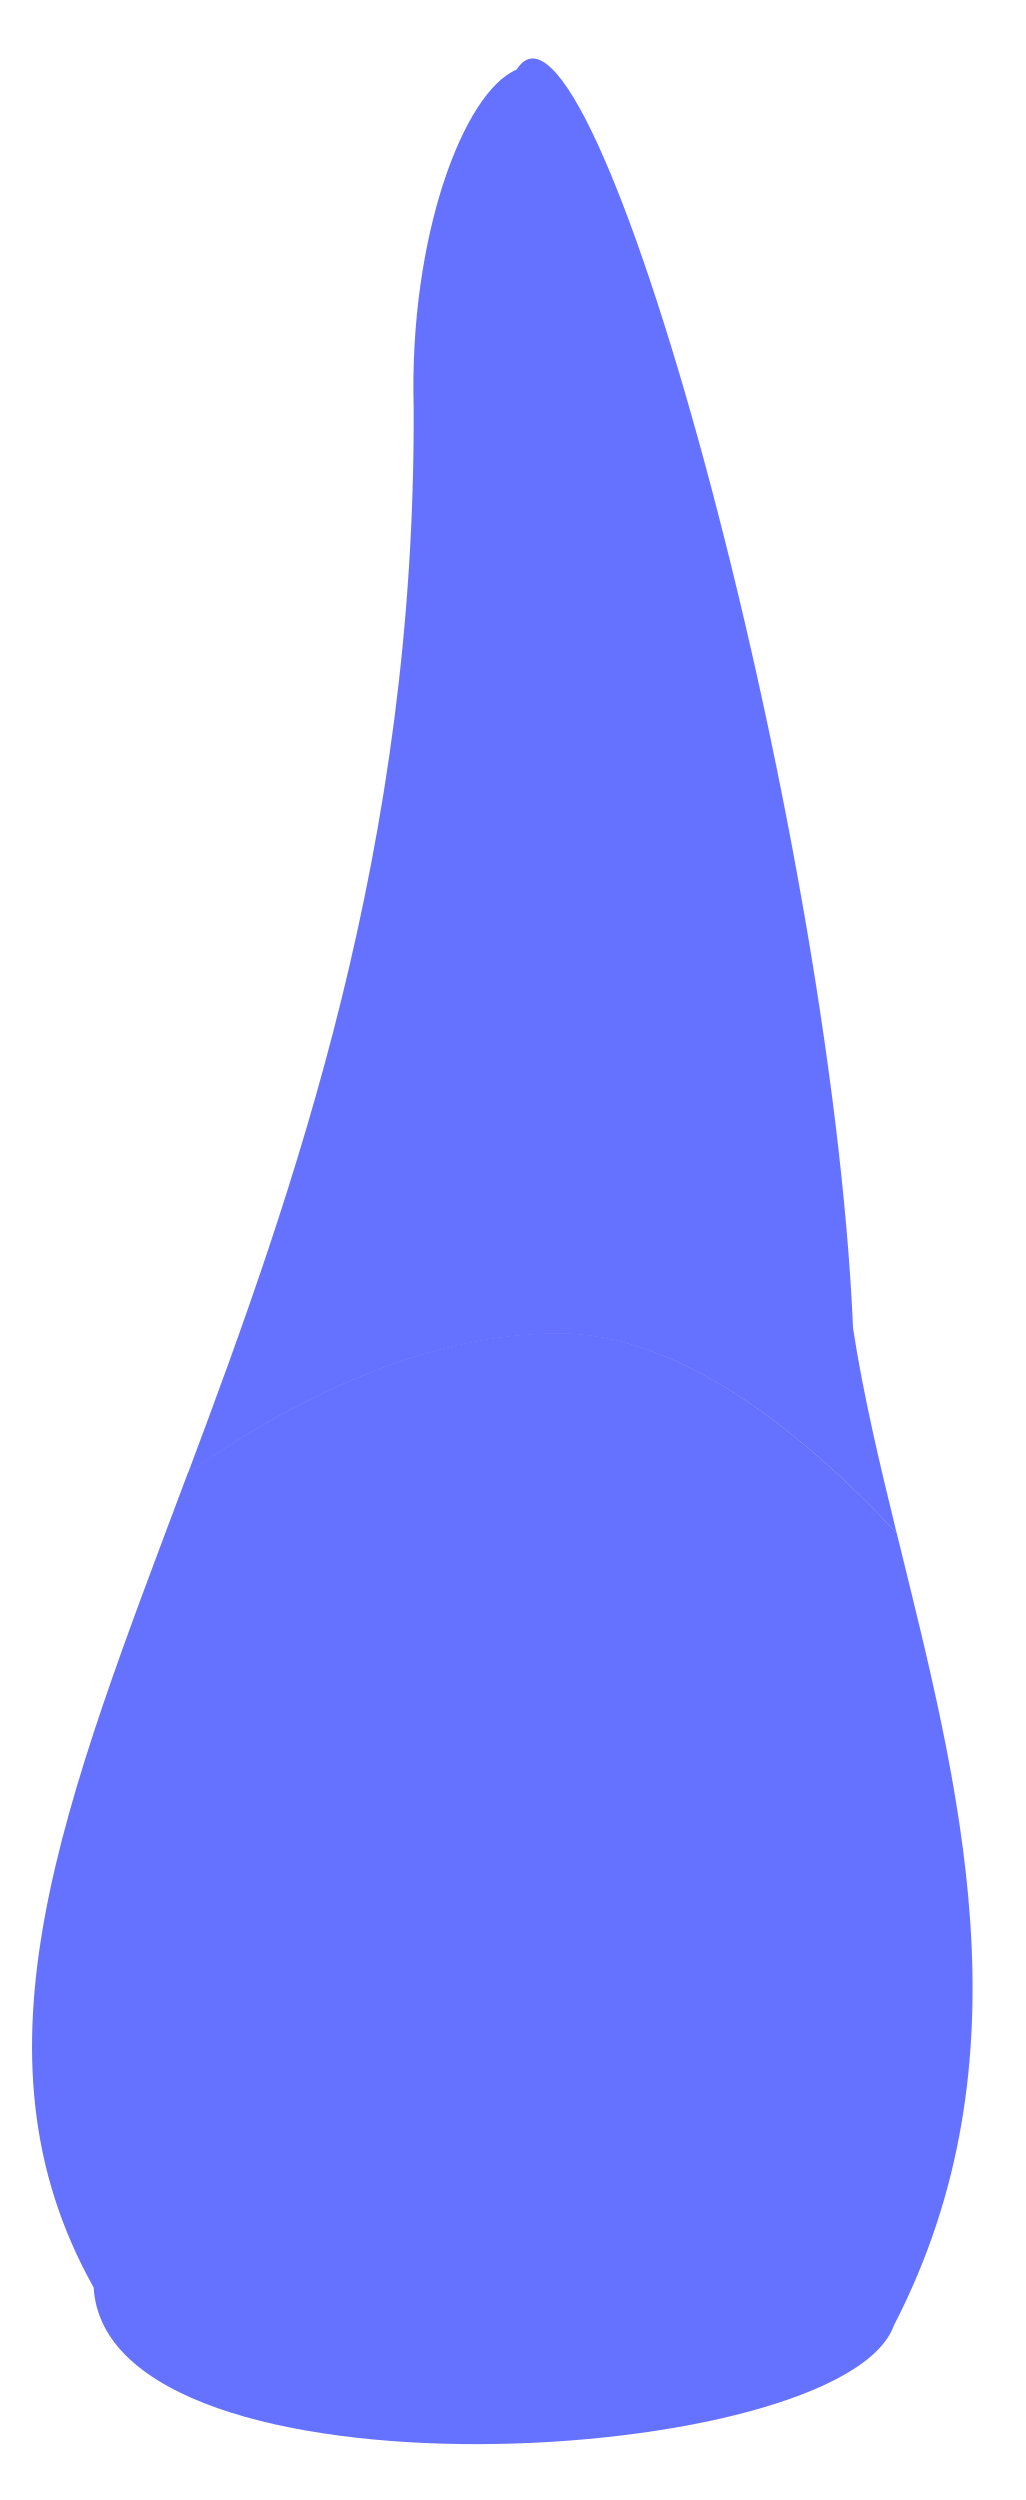
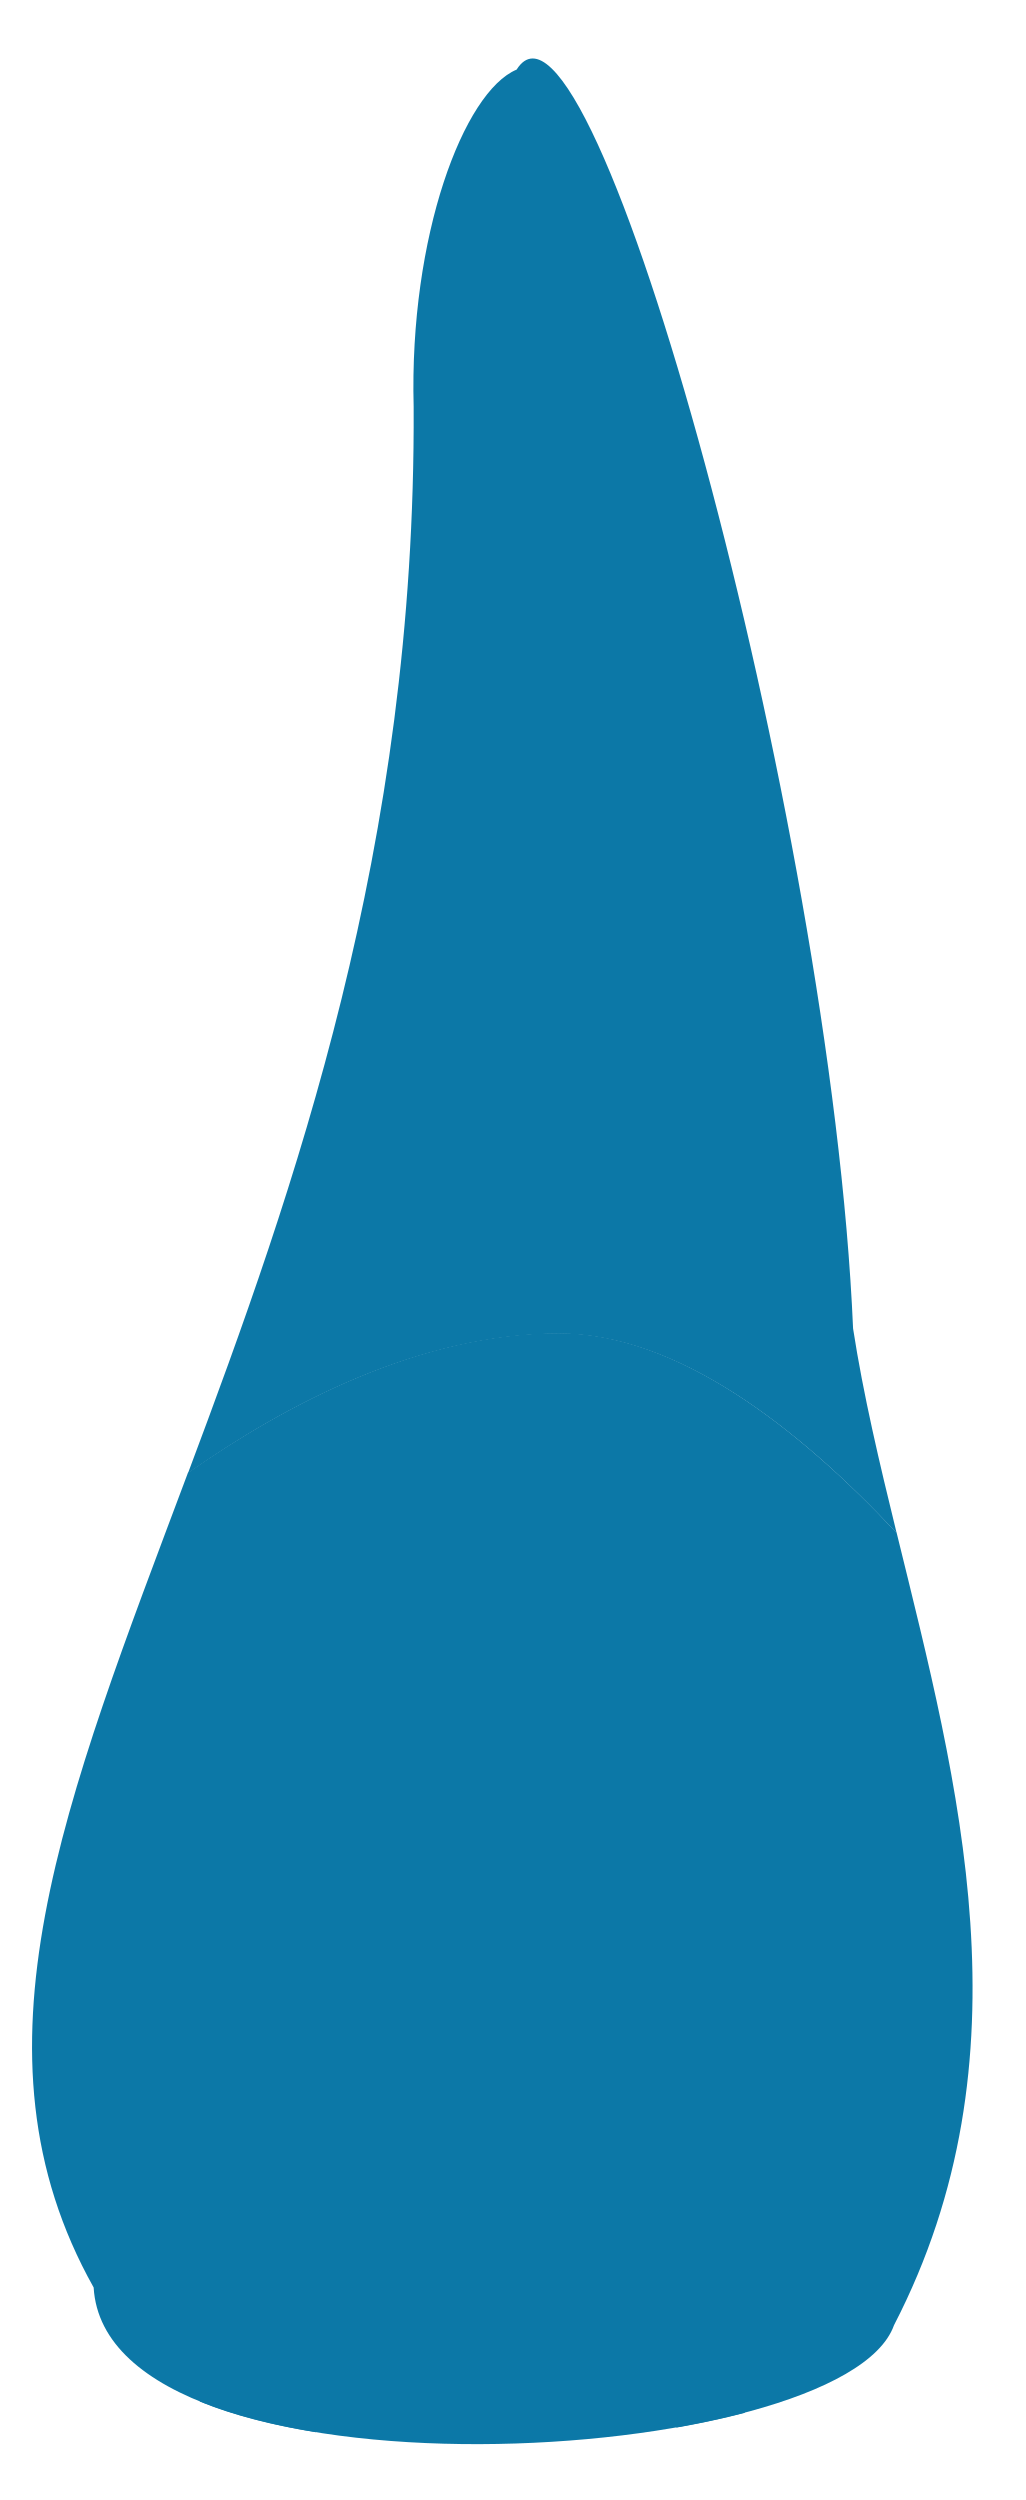
<svg xmlns="http://www.w3.org/2000/svg" width="16" height="39" viewBox="0 0 16 39" fill="none">
-   <path d="M13.988 23.917C13.719 22.819 13.467 21.756 13.308 20.725C12.967 12.783 9.231 -0.777 8.059 1.086C7.235 1.431 6.382 3.684 6.453 6.346C6.487 13.224 4.592 18.556 2.932 22.983C4.466 21.903 6.558 20.805 8.718 20.805C10.555 20.801 12.442 22.26 13.988 23.917Z" fill="#6571ff" />
-   <path d="M1.461 35.685C1.667 39.175 13.152 38.515 13.946 36.274C16.106 32.095 14.947 27.823 13.988 23.913C12.438 22.256 10.555 20.797 8.718 20.797C6.563 20.797 4.47 21.898 2.932 22.975C1.011 28.104 -0.599 32.011 1.461 35.685Z" fill="#6571ff" />
-   <path opacity="0.1" d="M5.546 28.84C5.113 29.984 3.643 34.028 3.117 37.464C3.638 37.678 4.256 37.834 4.928 37.943C4.416 34.1 5.302 30.013 5.588 28.848C5.639 28.638 5.626 28.634 5.546 28.84Z" fill="#6571ff" />
-   <path opacity="0.1" d="M10.778 30.307C10.799 31.417 10.845 35.147 10.551 37.871C10.925 37.804 11.286 37.728 11.618 37.64C11.727 34.15 11.089 31.241 10.853 30.303C10.799 30.093 10.774 30.097 10.778 30.307Z" fill="#6571ff" />
+   <path d="M13.988 23.917C13.719 22.819 13.467 21.756 13.308 20.725C12.967 12.783 9.231 -0.777 8.059 1.086C7.235 1.431 6.382 3.684 6.453 6.346C6.487 13.224 4.592 18.556 2.932 22.983C4.466 21.903 6.558 20.805 8.718 20.805C10.555 20.801 12.442 22.26 13.988 23.917Z" fill="#0C78A7" />
+   <path d="M1.461 35.685C1.667 39.175 13.152 38.515 13.946 36.274C16.106 32.095 14.947 27.823 13.988 23.913C12.438 22.256 10.555 20.797 8.718 20.797C6.563 20.797 4.47 21.898 2.932 22.975C1.011 28.104 -0.599 32.011 1.461 35.685Z" fill="#0C78A7" />
+   <path opacity="1" d="M5.546 28.84C5.113 29.984 3.643 34.028 3.117 37.464C3.638 37.678 4.256 37.834 4.928 37.943C4.416 34.1 5.302 30.013 5.588 28.848C5.639 28.638 5.626 28.634 5.546 28.84Z" fill="#0C78A7" />
+   <path opacity="1" d="M10.778 30.307C10.799 31.417 10.845 35.147 10.551 37.871C10.925 37.804 11.286 37.728 11.618 37.64C11.727 34.15 11.089 31.241 10.853 30.303C10.799 30.093 10.774 30.097 10.778 30.307Z" fill="#0C78A7" />
</svg>
